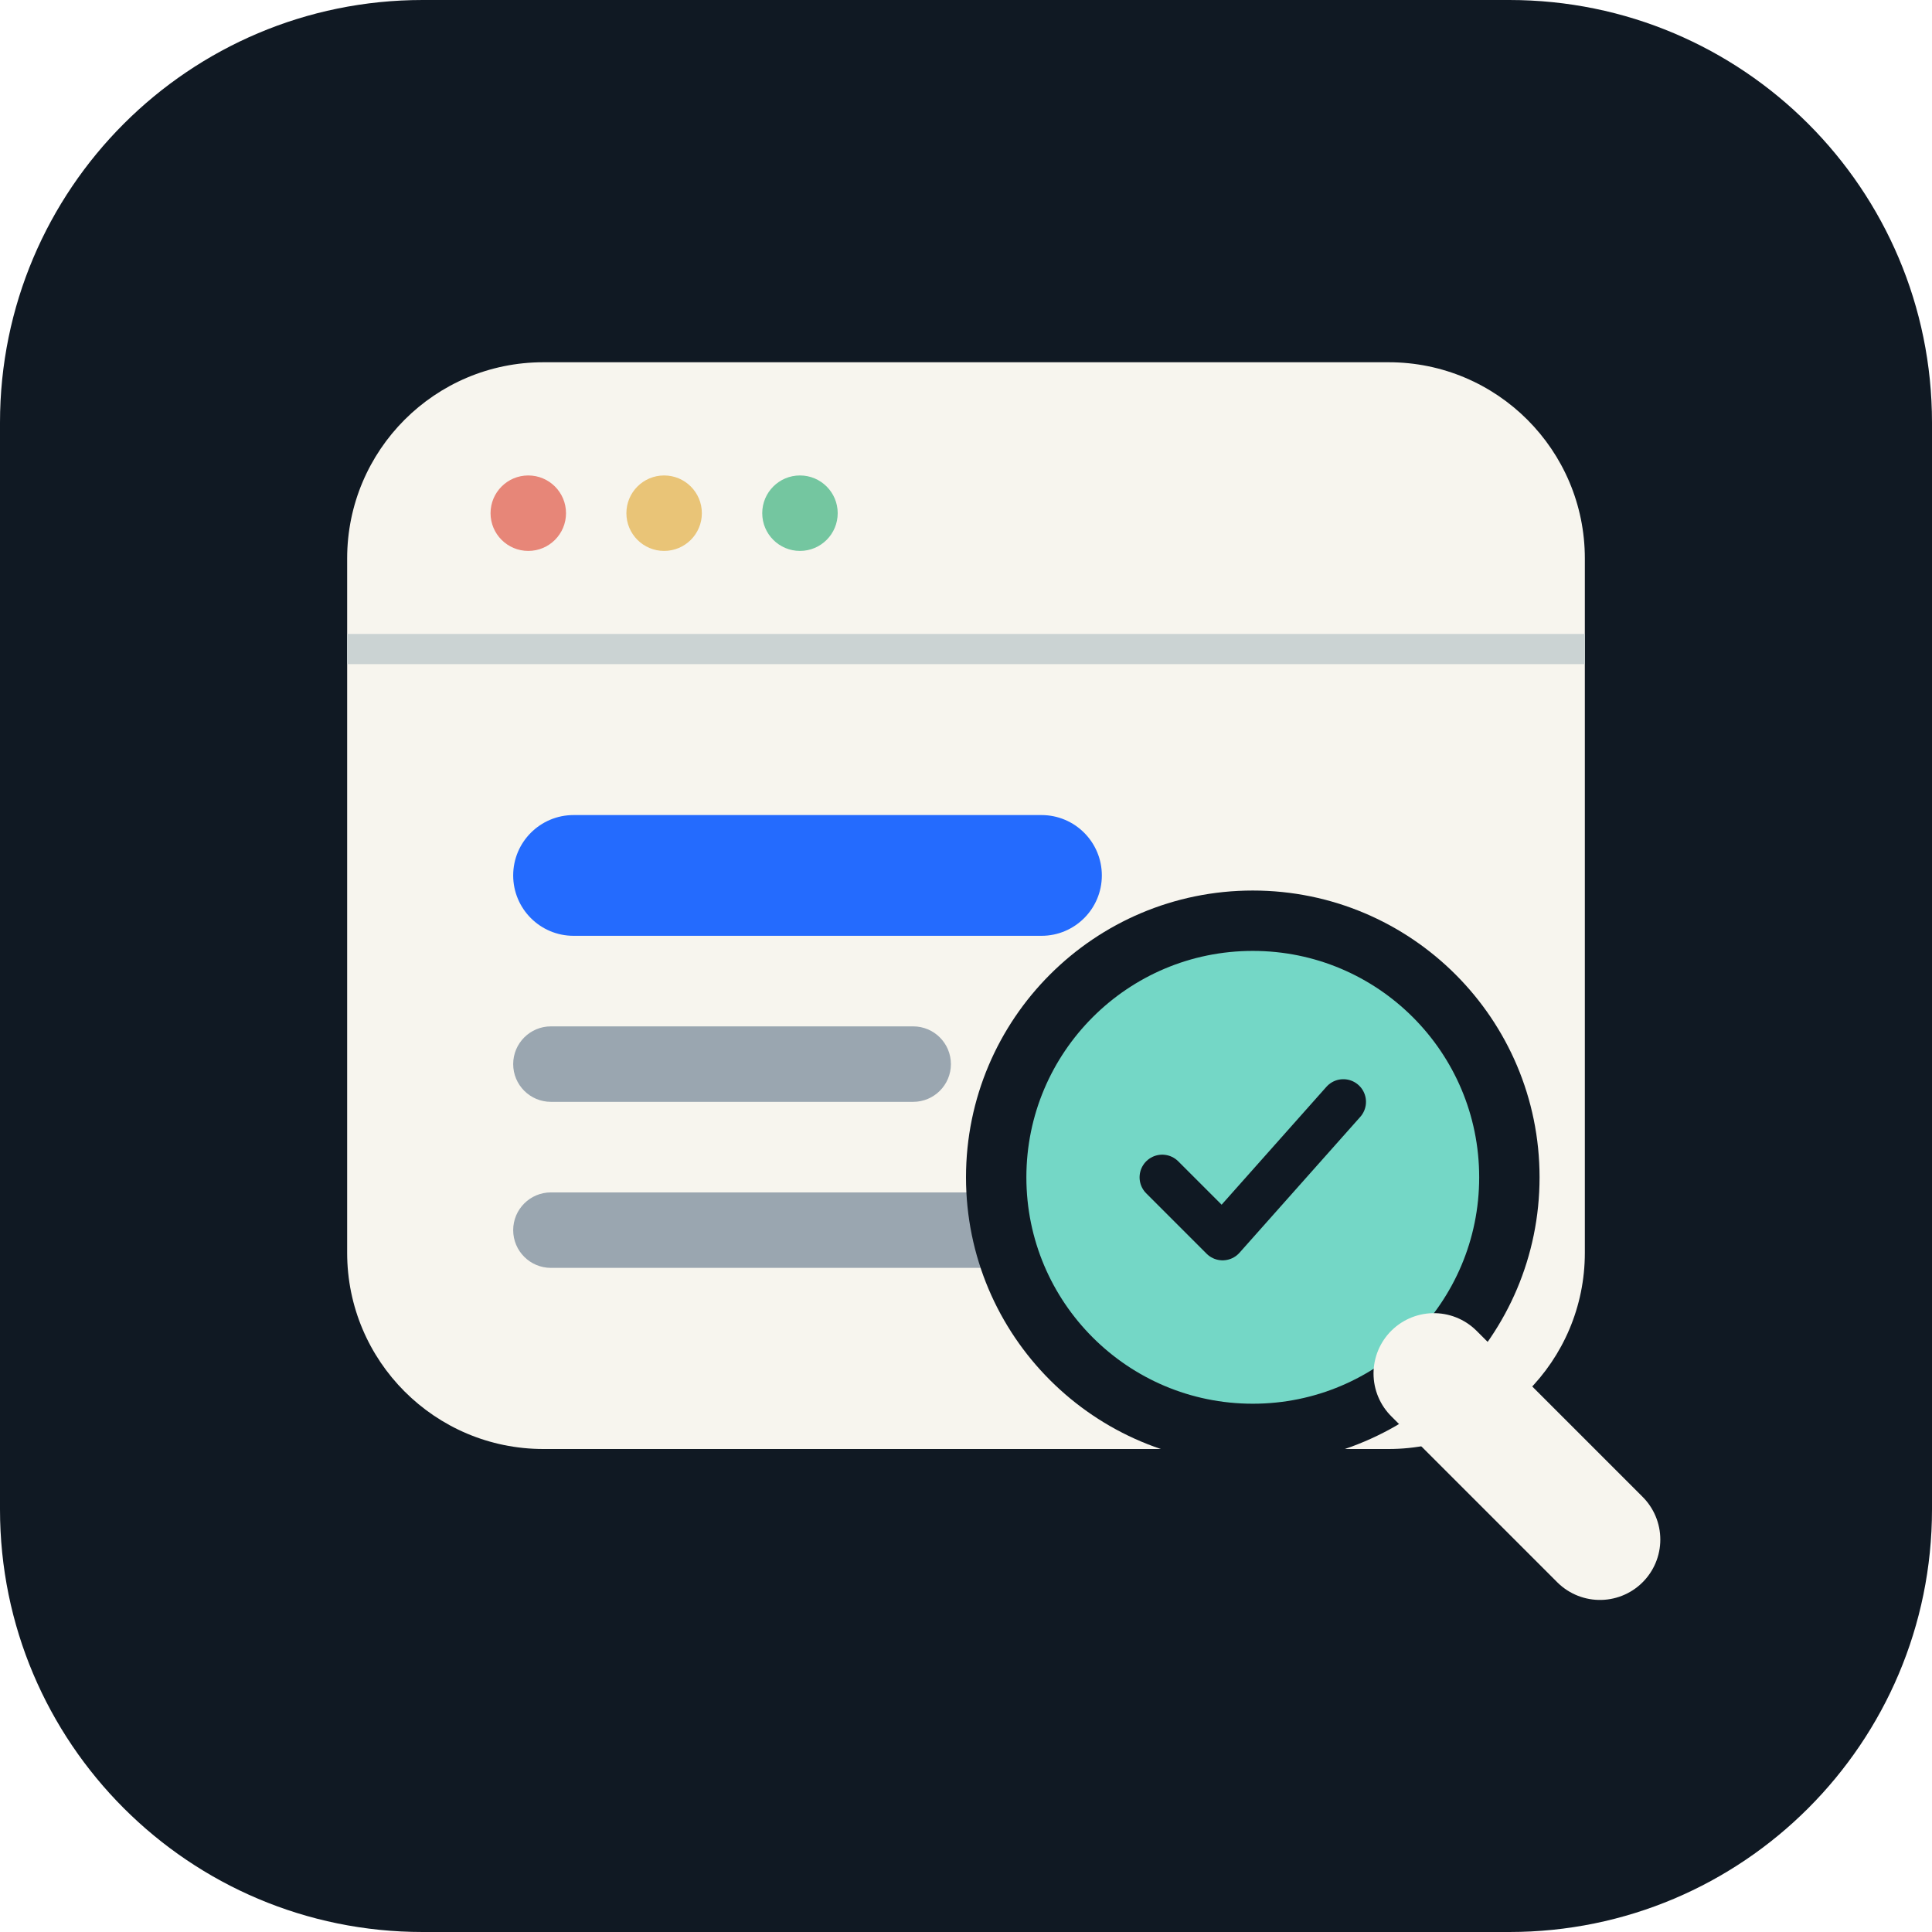
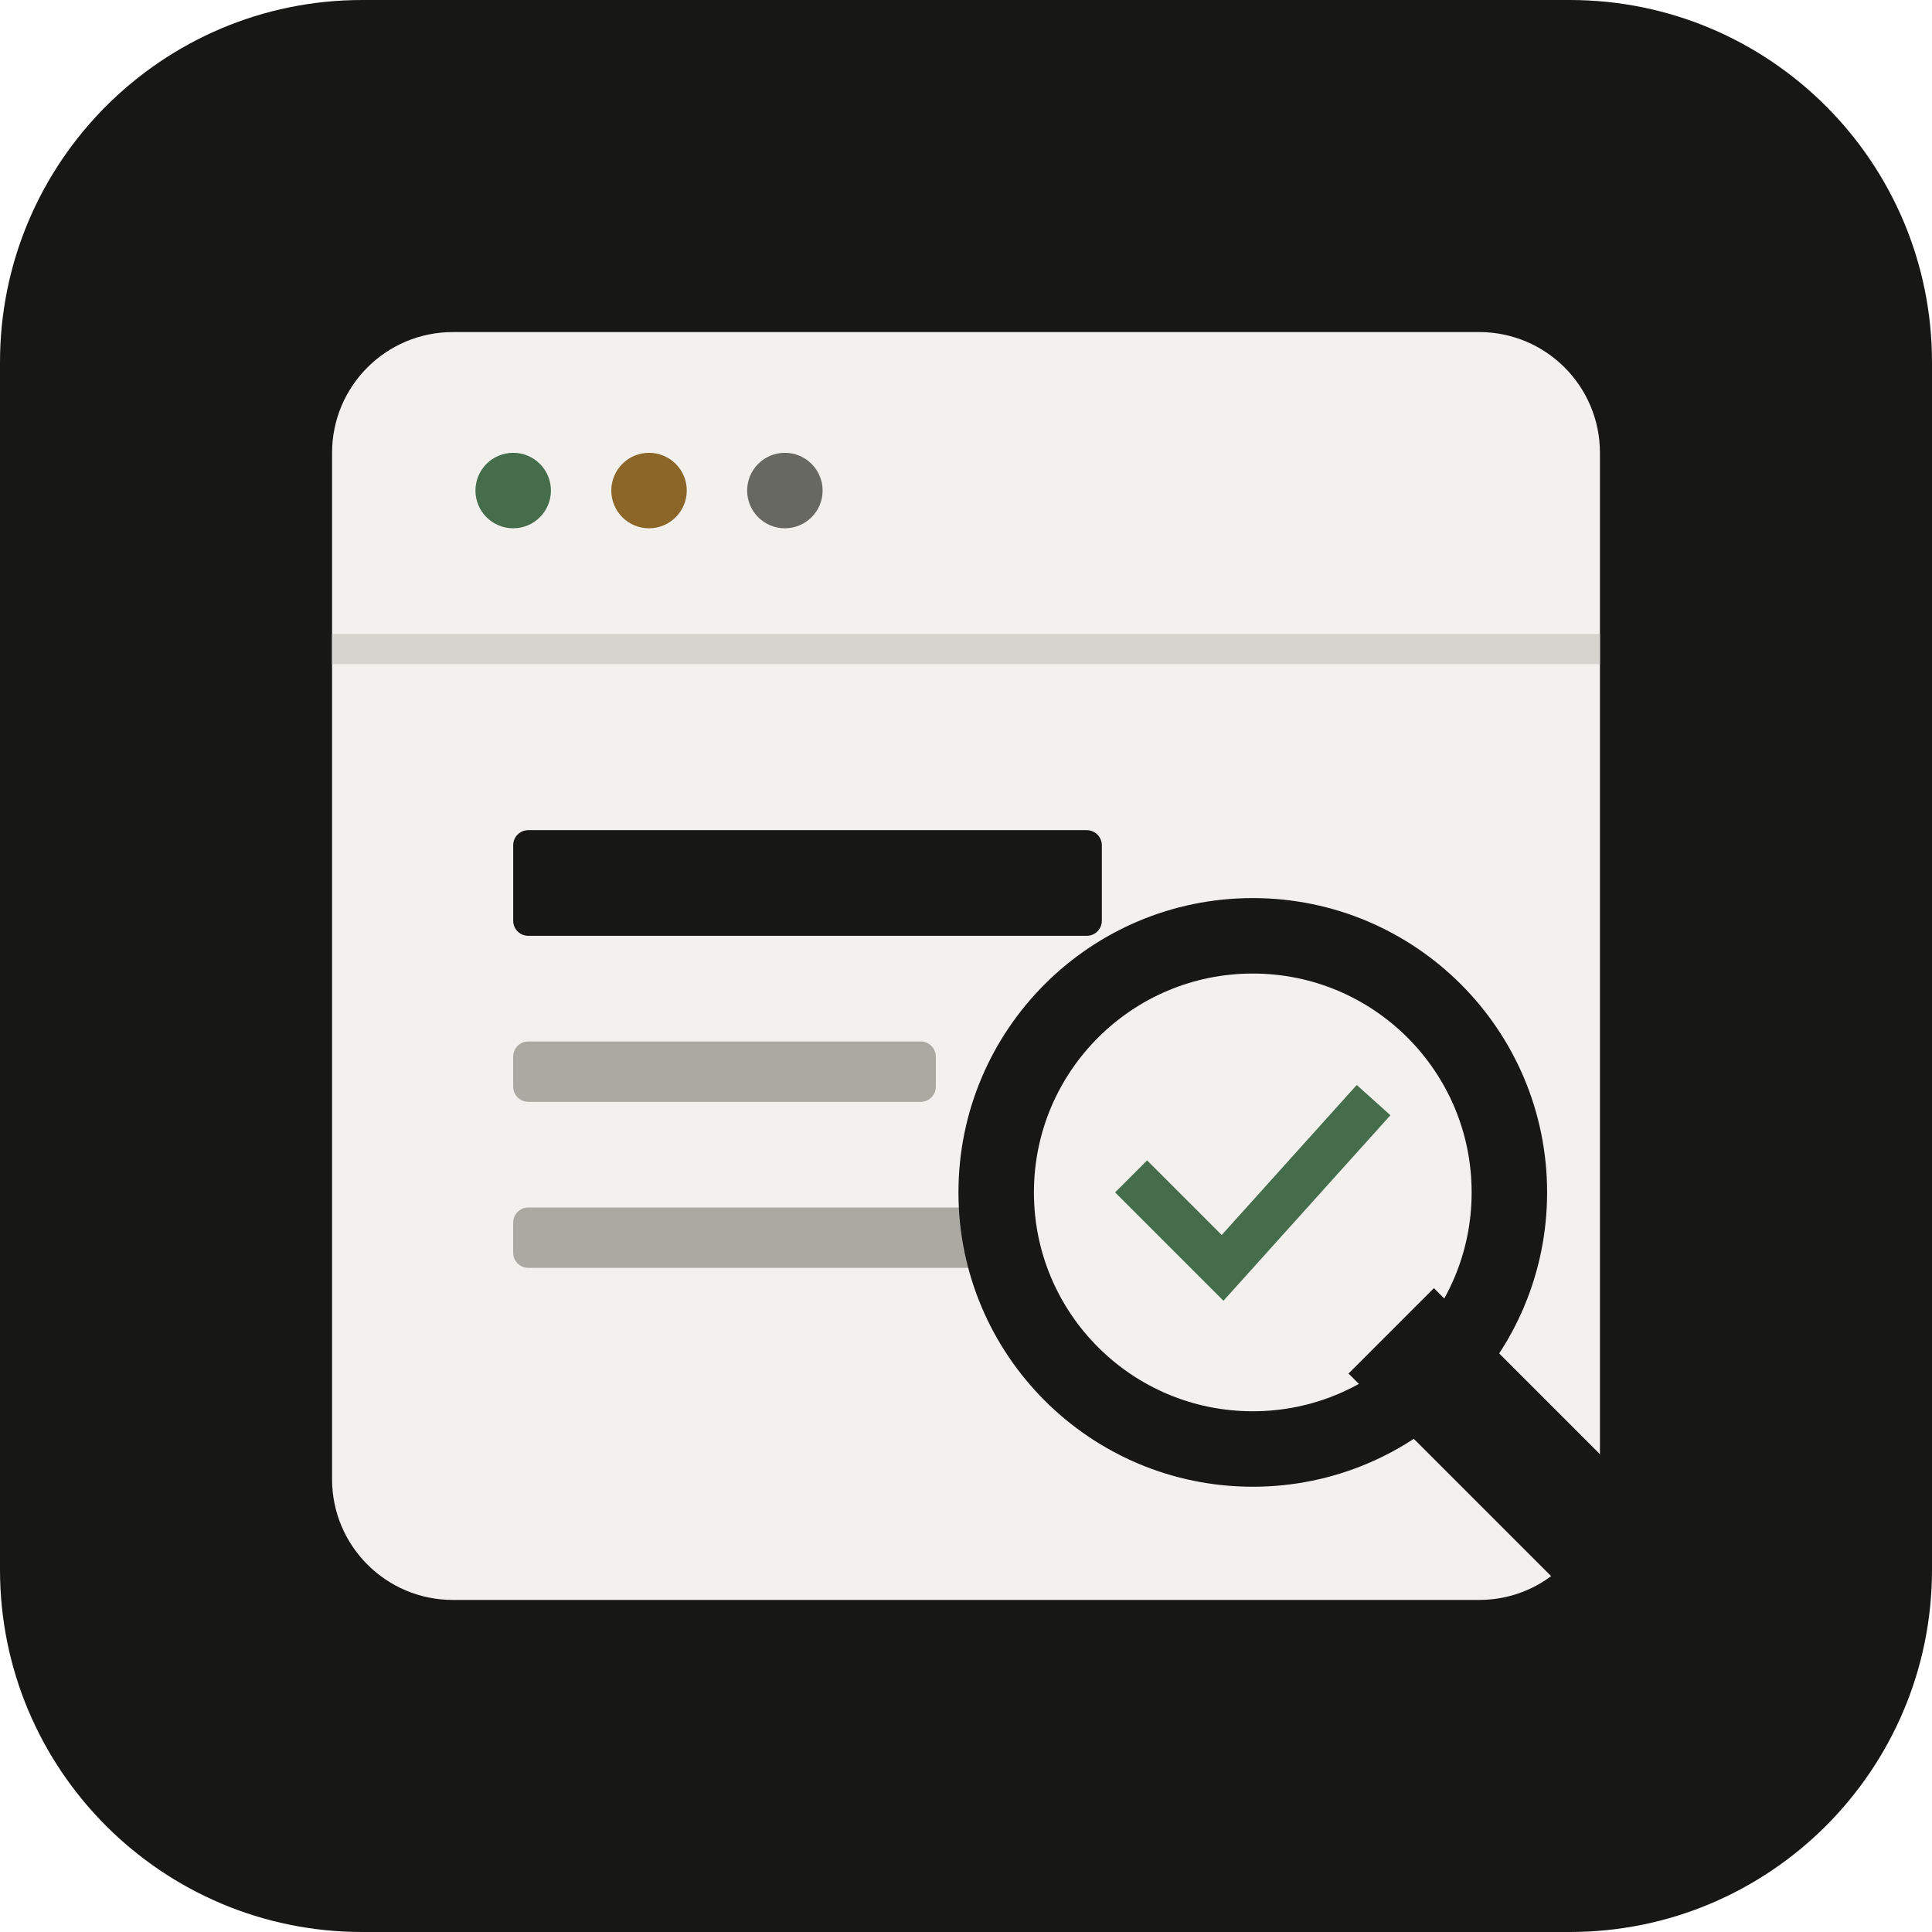
<svg xmlns="http://www.w3.org/2000/svg" viewBox="0 0 128 128" role="img" aria-labelledby="title desc">
-   <rect width="128" height="128" rx="28" fill="#101923" />
-   <rect x="23" y="24" width="82" height="72" rx="13" fill="#f7f5ee" />
-   <path d="M23 43h82" stroke="#cbd3d3" stroke-width="2" />
-   <circle cx="35" cy="34" r="2.5" fill="#e78678" />
-   <circle cx="44" cy="34" r="2.5" fill="#e9c477" />
-   <circle cx="53" cy="34" r="2.5" fill="#74c6a0" />
-   <rect x="34" y="54" width="39" height="8" rx="4" fill="#246bfe" />
-   <rect x="34" y="68" width="29" height="5" rx="2.5" fill="#9aa6b0" />
-   <rect x="34" y="79" width="35" height="5" rx="2.5" fill="#9aa6b0" />
-   <circle cx="83" cy="78" r="17" fill="#74d7c6" stroke="#101923" stroke-width="4" />
-   <path d="m95 91 11 11" stroke="#f7f5ee" stroke-width="8" stroke-linecap="round" />
-   <path d="m77 78 4 4 8-9" fill="none" stroke="#101923" stroke-width="3" stroke-linecap="round" stroke-linejoin="round" />
+   <rect width="128" height="128" rx="24" fill="#171715" />
+   <rect x="22" y="22" width="84" height="84" rx="8" fill="#f2f1ee" />
+   <path d="M22 43h84" stroke="#d5d4ce" stroke-width="2" />
+   <circle cx="34" cy="32.5" r="2.5" fill="#456d4b" />
+   <circle cx="43" cy="32.5" r="2.5" fill="#8c6528" />
+   <circle cx="52" cy="32.5" r="2.5" fill="#686863" />
+   <rect x="34" y="55" width="39" height="7" rx="1" fill="#171715" />
+   <rect x="34" y="69" width="28" height="4" rx="1" fill="#aaa9a2" />
+   <rect x="34" y="80" width="34" height="4" rx="1" fill="#aaa9a2" />
+   <circle cx="83" cy="79" r="17" fill="#f2f1ee" stroke="#171715" stroke-width="5" />
+   <path d="m95 91 12 12" stroke="#171715" stroke-width="8" stroke-linecap="square" />
+   <path d="m76 79 5 5 9-10" fill="none" stroke="#456d4b" stroke-width="3" stroke-linecap="square" stroke-linejoin="miter" />
</svg>
